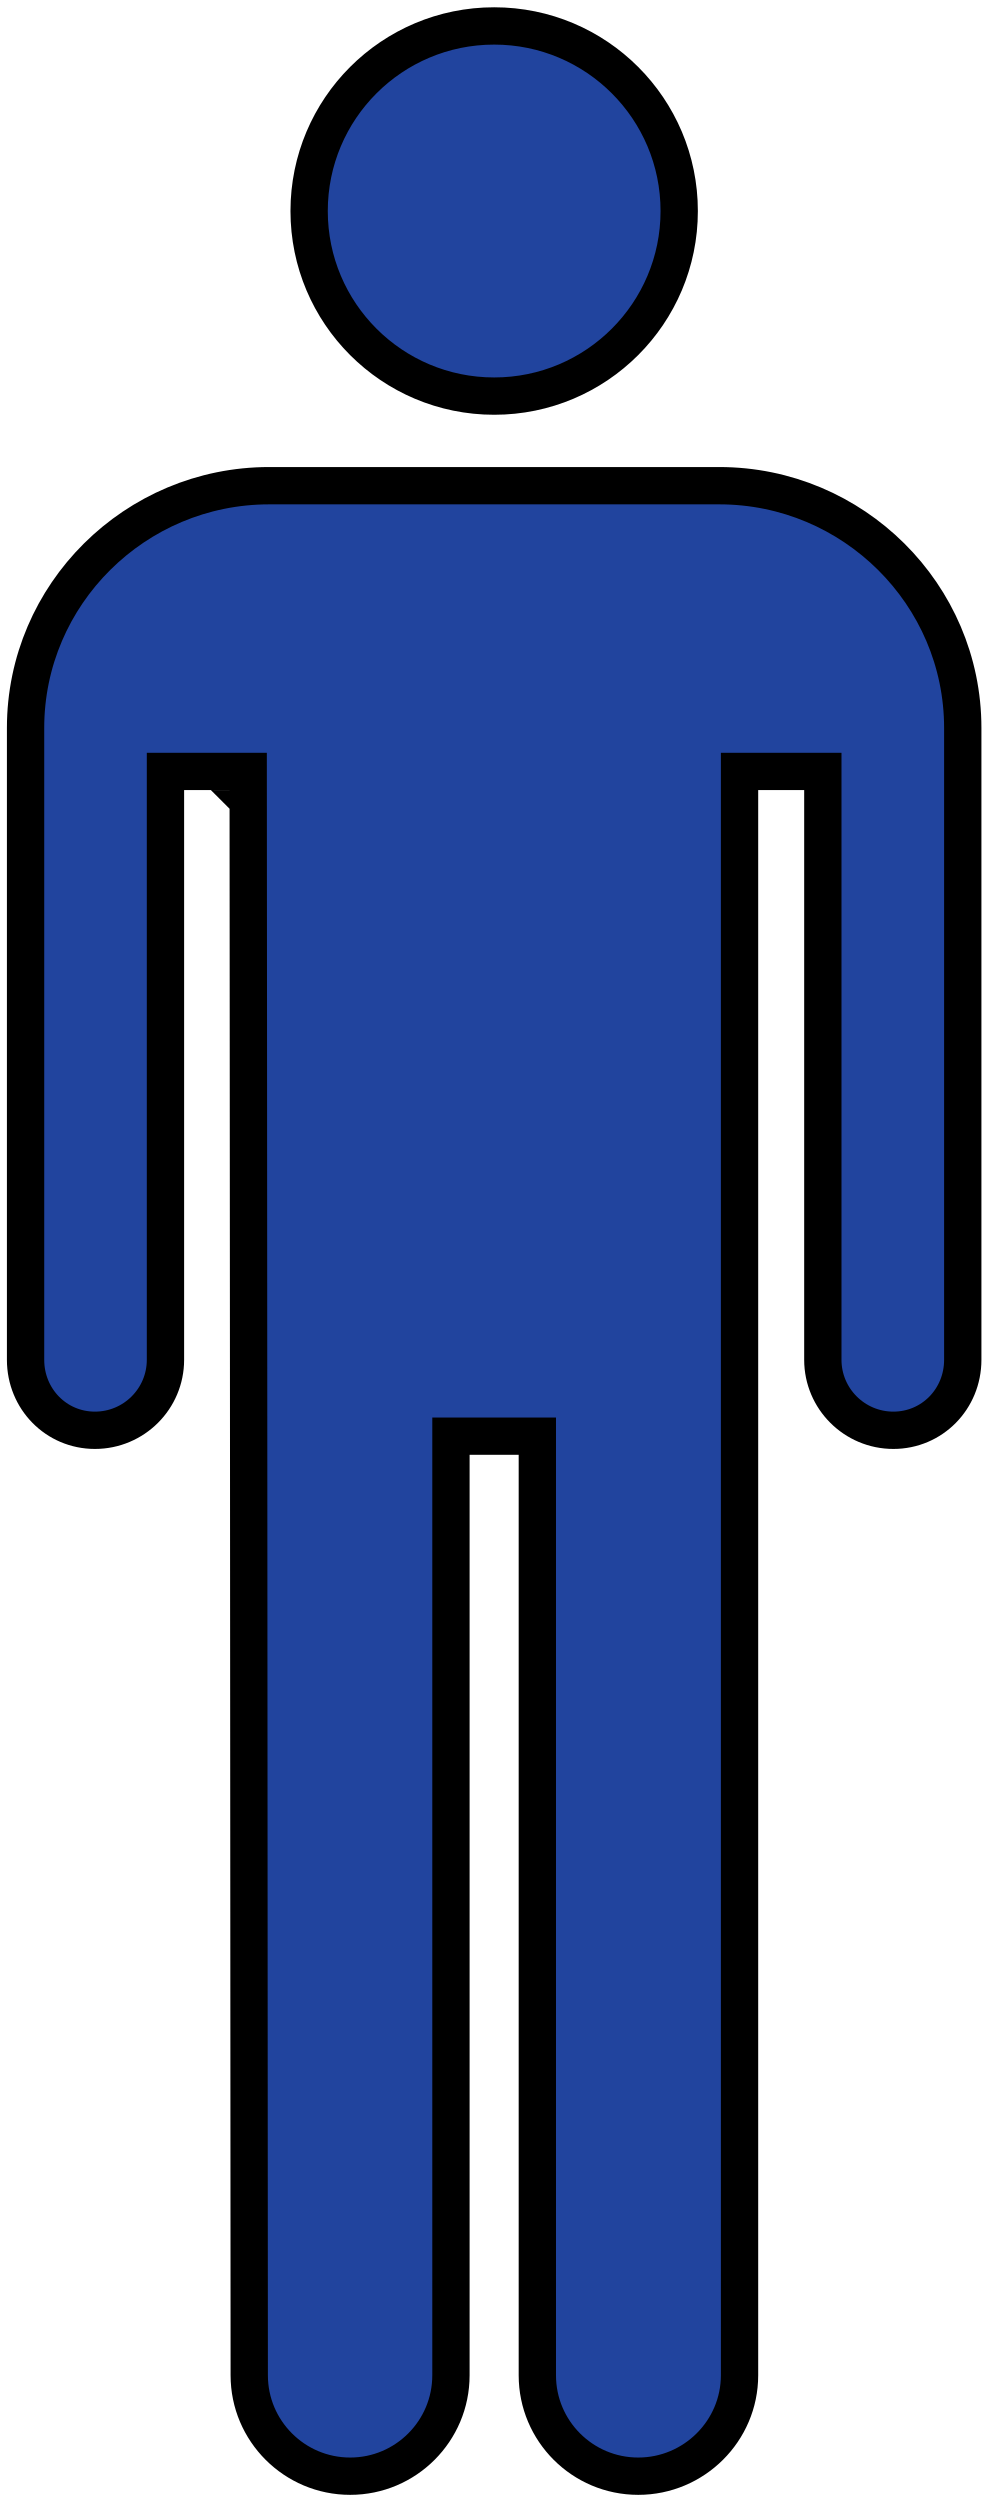
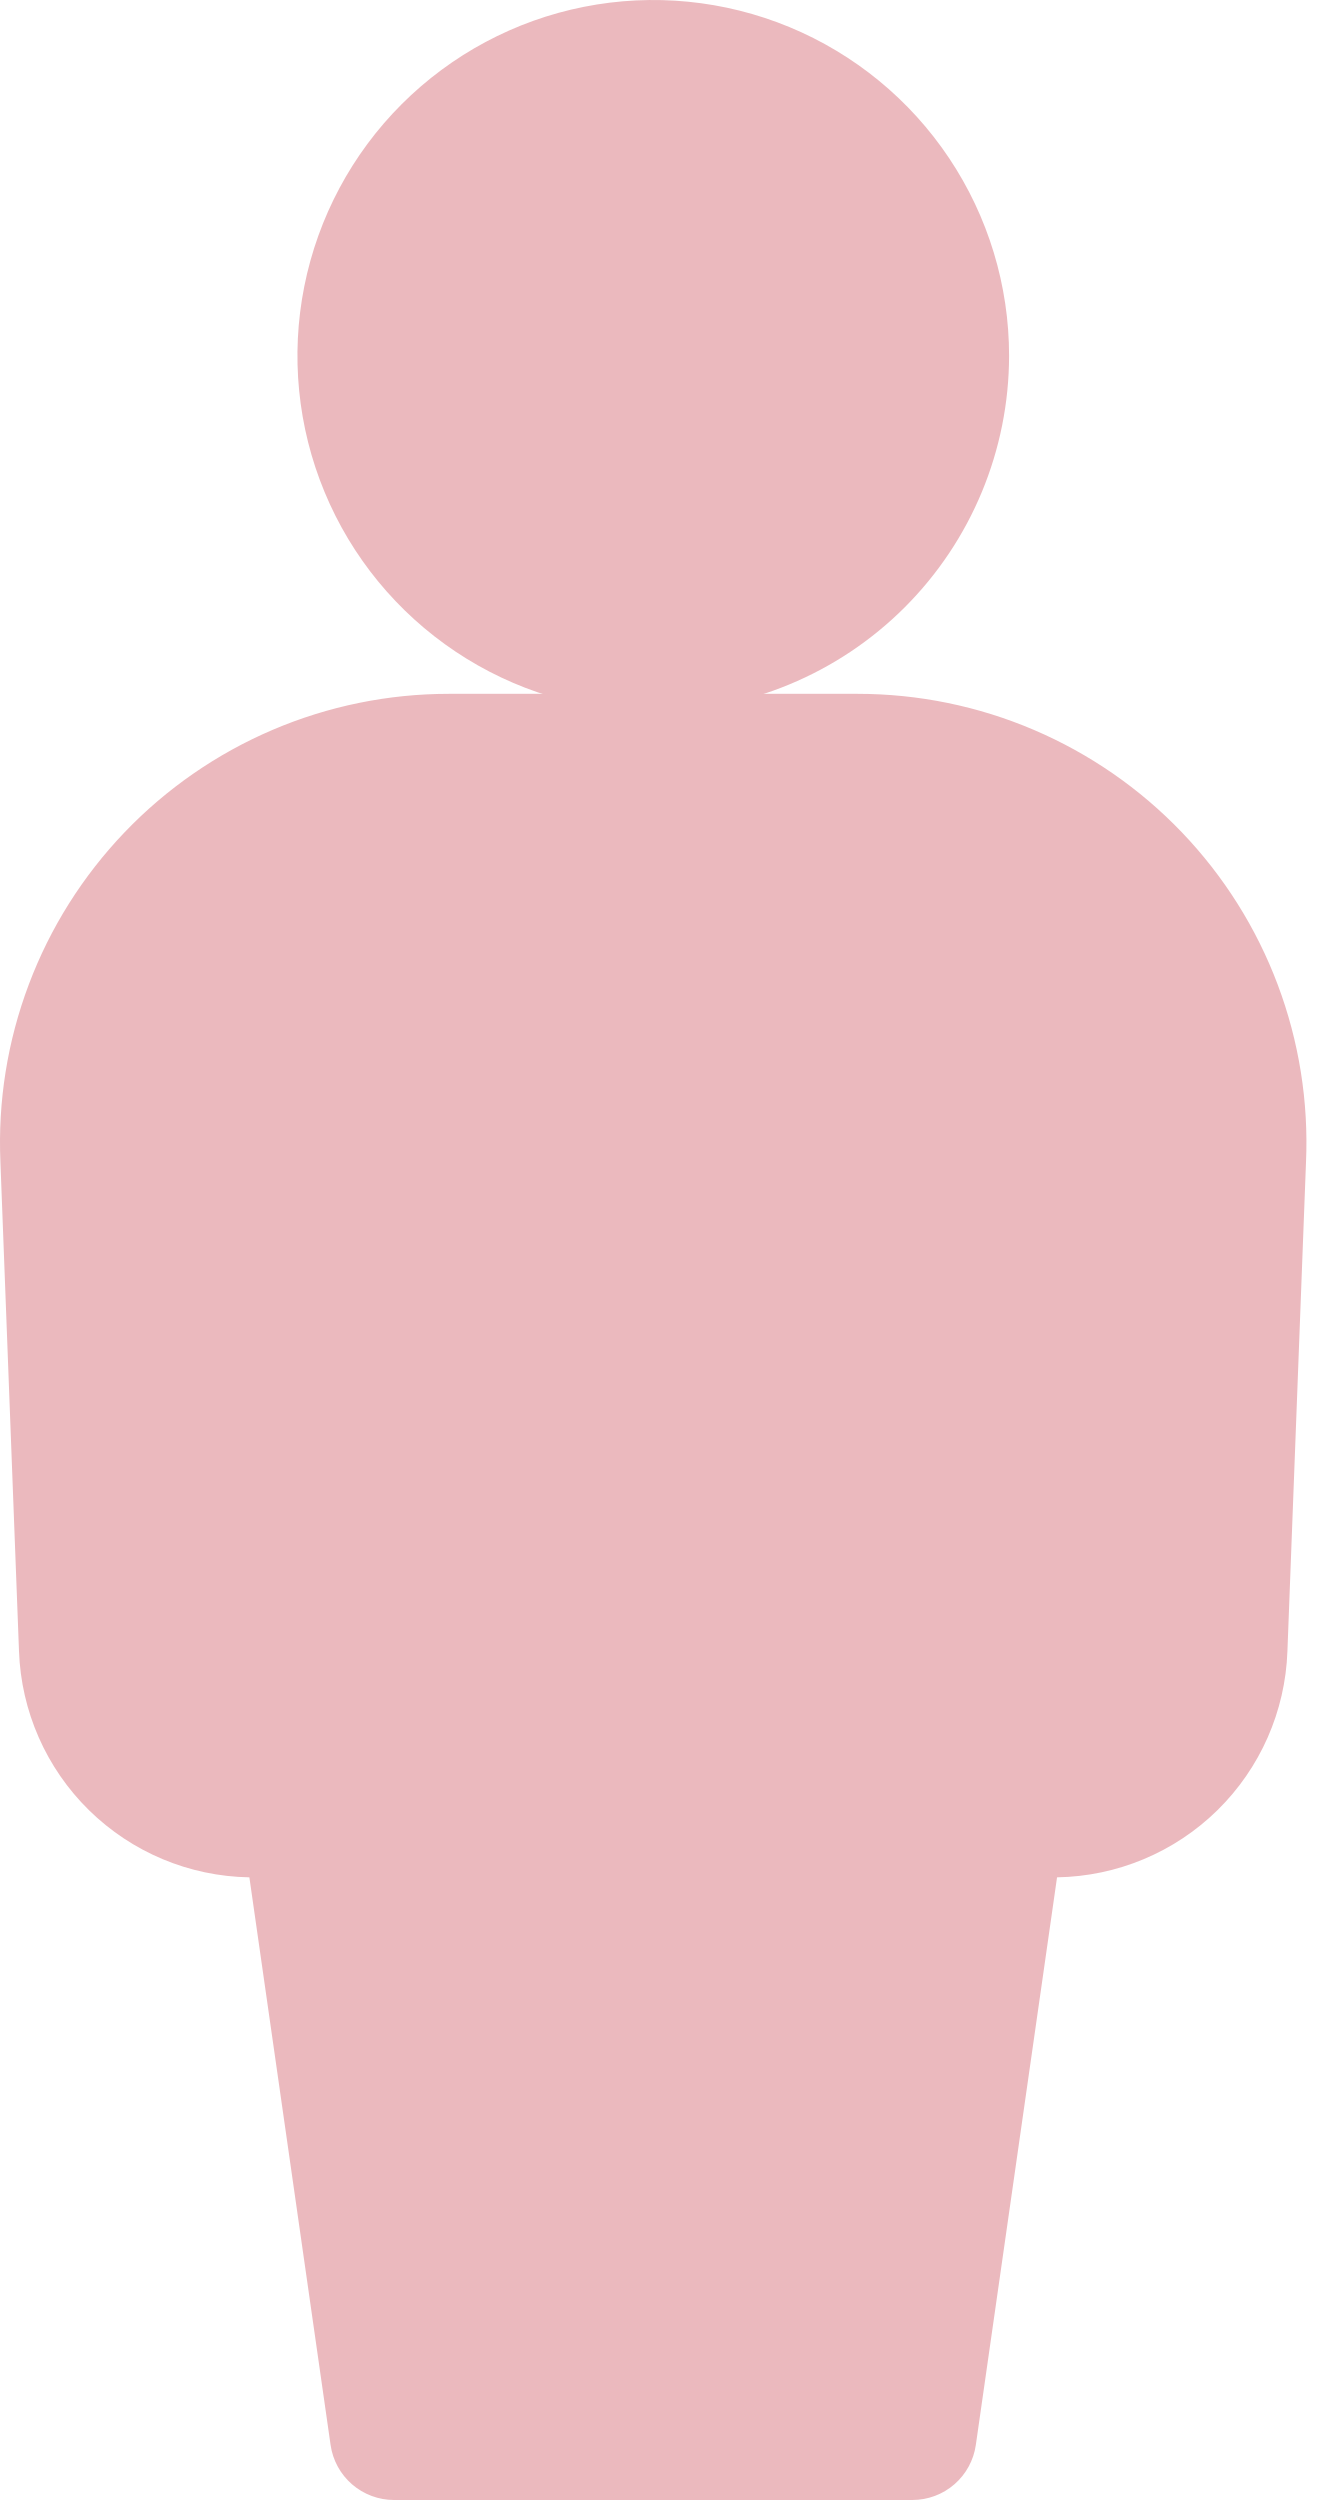
- <svg xmlns="http://www.w3.org/2000/svg" width="79" height="201" viewBox="0 0 79 201" fill="none">
-   <path d="M14.803 62.024H13.303V63.524V109.33C13.303 112.457 10.765 114.995 7.63 114.995C4.523 114.995 2.056 112.482 2.056 109.33V58.528C2.056 47.785 10.863 39.05 21.64 39.05H57.825C68.592 39.05 77.406 47.785 77.406 58.528V109.33C77.406 112.483 74.936 114.995 71.827 114.995C68.698 114.995 66.156 112.454 66.156 109.33V63.524V62.024H64.656H60.959H59.459V63.524V190.975C59.459 195.441 55.8 199.086 51.315 199.086C46.829 199.086 43.202 195.448 43.202 190.975V116.968V115.468H41.702H37.756H36.256V116.968V190.975C36.256 195.449 32.628 199.086 28.154 199.086C23.674 199.086 20.039 195.447 20.039 190.975C20.039 187.046 20.018 155.183 19.997 124.302C19.987 108.862 19.977 93.667 19.969 82.333L19.959 68.677L19.957 64.868L19.956 63.867L19.956 63.61L19.956 63.545L19.956 63.529L19.956 63.525C19.956 63.524 19.956 63.523 18.456 63.524L19.956 63.523L19.955 62.024H18.456H14.803ZM39.733 31.847C31.512 31.847 24.855 25.184 24.854 16.968V16.968C24.854 8.746 31.51 2.086 39.733 2.086C47.945 2.086 54.608 8.745 54.608 16.968C54.608 25.183 47.945 31.847 39.733 31.847Z" fill="#21449E" stroke="black" stroke-width="3" />
+ <svg xmlns="http://www.w3.org/2000/svg" width="32" height="60" viewBox="0 0 32 60" fill="none">
+   <path d="M7.984 18.424L14.139 18.936L17.217 18.424H22.346L25.937 19.45L27.989 22.527L29.527 26.118V32.273V37.915L28.502 42.019L24.911 43.044L24.398 45.096L22.346 52.79L20.808 58.432H9.523V55.868L7.984 49.2L6.445 44.07L2.855 41.506L1.829 34.325V26.118L4.907 20.475L7.984 18.424Z" fill="#EBB9BE" />
+   <path d="M18.756 14.833L22.346 9.191L21.833 4.574L19.782 2.523L15.678 2.01L11.575 2.523L7.984 7.139L9.523 11.755L12.601 14.833H18.756Z" fill="#EBB9BE" />
+   <path d="M7.984 18.424L14.139 18.936L17.217 18.424H22.346L25.937 19.45L27.989 22.527L29.527 26.118V32.273V37.915L28.502 42.019L24.911 43.044L24.398 45.096L22.346 52.79L20.808 58.432H9.523V55.868L7.984 49.2L6.445 44.07L2.855 41.506L1.829 34.325V26.118L4.907 20.475L7.984 18.424Z" stroke="#EBB9BE" />
+   <path d="M18.756 14.833L22.346 9.191L21.833 4.574L19.782 2.523L15.678 2.01L11.575 2.523L7.984 7.139L9.523 11.755L12.601 14.833H18.756Z" stroke="#EBB9BE" />
+   <path d="M15.678 17.079C13.989 17.079 12.338 16.578 10.934 15.639C9.53 14.701 8.435 13.367 7.789 11.807C7.142 10.246 6.973 8.53 7.303 6.873C7.633 5.217 8.446 3.695 9.64 2.501C10.835 1.307 12.356 0.493 14.013 0.164C15.669 -0.165 17.386 0.004 18.947 0.65C20.507 1.297 21.841 2.391 22.779 3.796C23.717 5.2 24.218 6.851 24.218 8.54C24.215 10.804 23.314 12.975 21.714 14.575C20.113 16.176 17.942 17.076 15.678 17.079ZM15.678 3.079C14.598 3.079 13.542 3.399 12.644 3.999C11.746 4.599 11.046 5.452 10.632 6.45C10.219 7.448 10.111 8.546 10.321 9.606C10.532 10.665 11.052 11.639 11.816 12.402C12.58 13.166 13.553 13.686 14.613 13.897C15.672 14.108 16.77 14 17.768 13.586C18.766 13.173 19.619 12.473 20.219 11.575C20.82 10.677 21.14 9.621 21.14 8.54C21.138 7.092 20.562 5.704 19.538 4.68C18.514 3.656 17.126 3.08 15.678 3.079Z" fill="#EBB9BE" />
+   <path d="M15.792 60H9.457C9.087 60 8.729 59.866 8.449 59.624C8.169 59.381 7.986 59.045 7.934 58.679L5.985 45.056C4.543 45.032 3.166 44.456 2.137 43.446C1.108 42.436 0.507 41.069 0.456 39.628L0.01 27.888C-0.053 26.436 0.179 24.986 0.692 23.626C1.204 22.265 1.987 21.023 2.992 19.973C3.998 18.923 5.205 18.088 6.542 17.517C7.879 16.946 9.318 16.652 10.771 16.652H15.678C16.086 16.652 16.478 16.814 16.766 17.103C17.055 17.391 17.217 17.783 17.217 18.191C17.217 18.599 17.055 18.99 16.766 19.279C16.478 19.567 16.086 19.73 15.678 19.73H10.773C9.735 19.73 8.707 19.94 7.752 20.348C6.797 20.756 5.934 21.353 5.216 22.103C4.498 22.854 3.939 23.741 3.573 24.713C3.208 25.685 3.042 26.721 3.088 27.759L3.534 39.508C3.557 40.172 3.838 40.801 4.316 41.261C4.795 41.722 5.434 41.978 6.099 41.975H7.323C7.694 41.976 8.051 42.109 8.331 42.352C8.611 42.595 8.794 42.93 8.846 43.297L10.795 56.918H15.796C16.204 56.918 16.596 57.08 16.884 57.369C17.173 57.658 17.335 58.049 17.335 58.457C17.335 58.865 17.173 59.257 16.884 59.545C16.596 59.834 16.204 59.996 15.796 59.996L15.792 60Z" fill="#EBB9BE" />
+   <path d="M21.899 60H15.564C15.156 60 14.765 59.838 14.476 59.549C14.188 59.261 14.025 58.869 14.025 58.461C14.025 58.053 14.188 57.662 14.476 57.373C14.765 57.084 15.156 56.922 15.564 56.922H20.565L22.515 43.301C22.567 42.934 22.75 42.599 23.029 42.356C23.309 42.114 23.667 41.98 24.037 41.98H25.26C25.924 41.982 26.563 41.726 27.042 41.266C27.52 40.805 27.801 40.176 27.824 39.512L28.271 27.771C28.318 26.733 28.154 25.695 27.789 24.722C27.424 23.748 26.865 22.859 26.147 22.108C25.428 21.356 24.565 20.758 23.609 20.349C22.653 19.94 21.624 19.73 20.585 19.73H15.678C15.27 19.73 14.879 19.567 14.59 19.279C14.301 18.99 14.139 18.599 14.139 18.191C14.139 17.783 14.301 17.391 14.59 17.103C14.879 16.814 15.27 16.652 15.678 16.652H20.583C22.037 16.652 23.476 16.946 24.814 17.518C26.151 18.089 27.359 18.925 28.365 19.976C29.37 21.027 30.153 22.27 30.665 23.631C31.177 24.993 31.408 26.444 31.344 27.896L30.898 39.628C30.848 41.069 30.246 42.436 29.217 43.446C28.188 44.456 26.811 45.032 25.369 45.056L23.42 58.679C23.368 59.045 23.185 59.38 22.906 59.623C22.627 59.866 22.269 59.999 21.899 60Z" fill="#EBB9BE" />
</svg>
